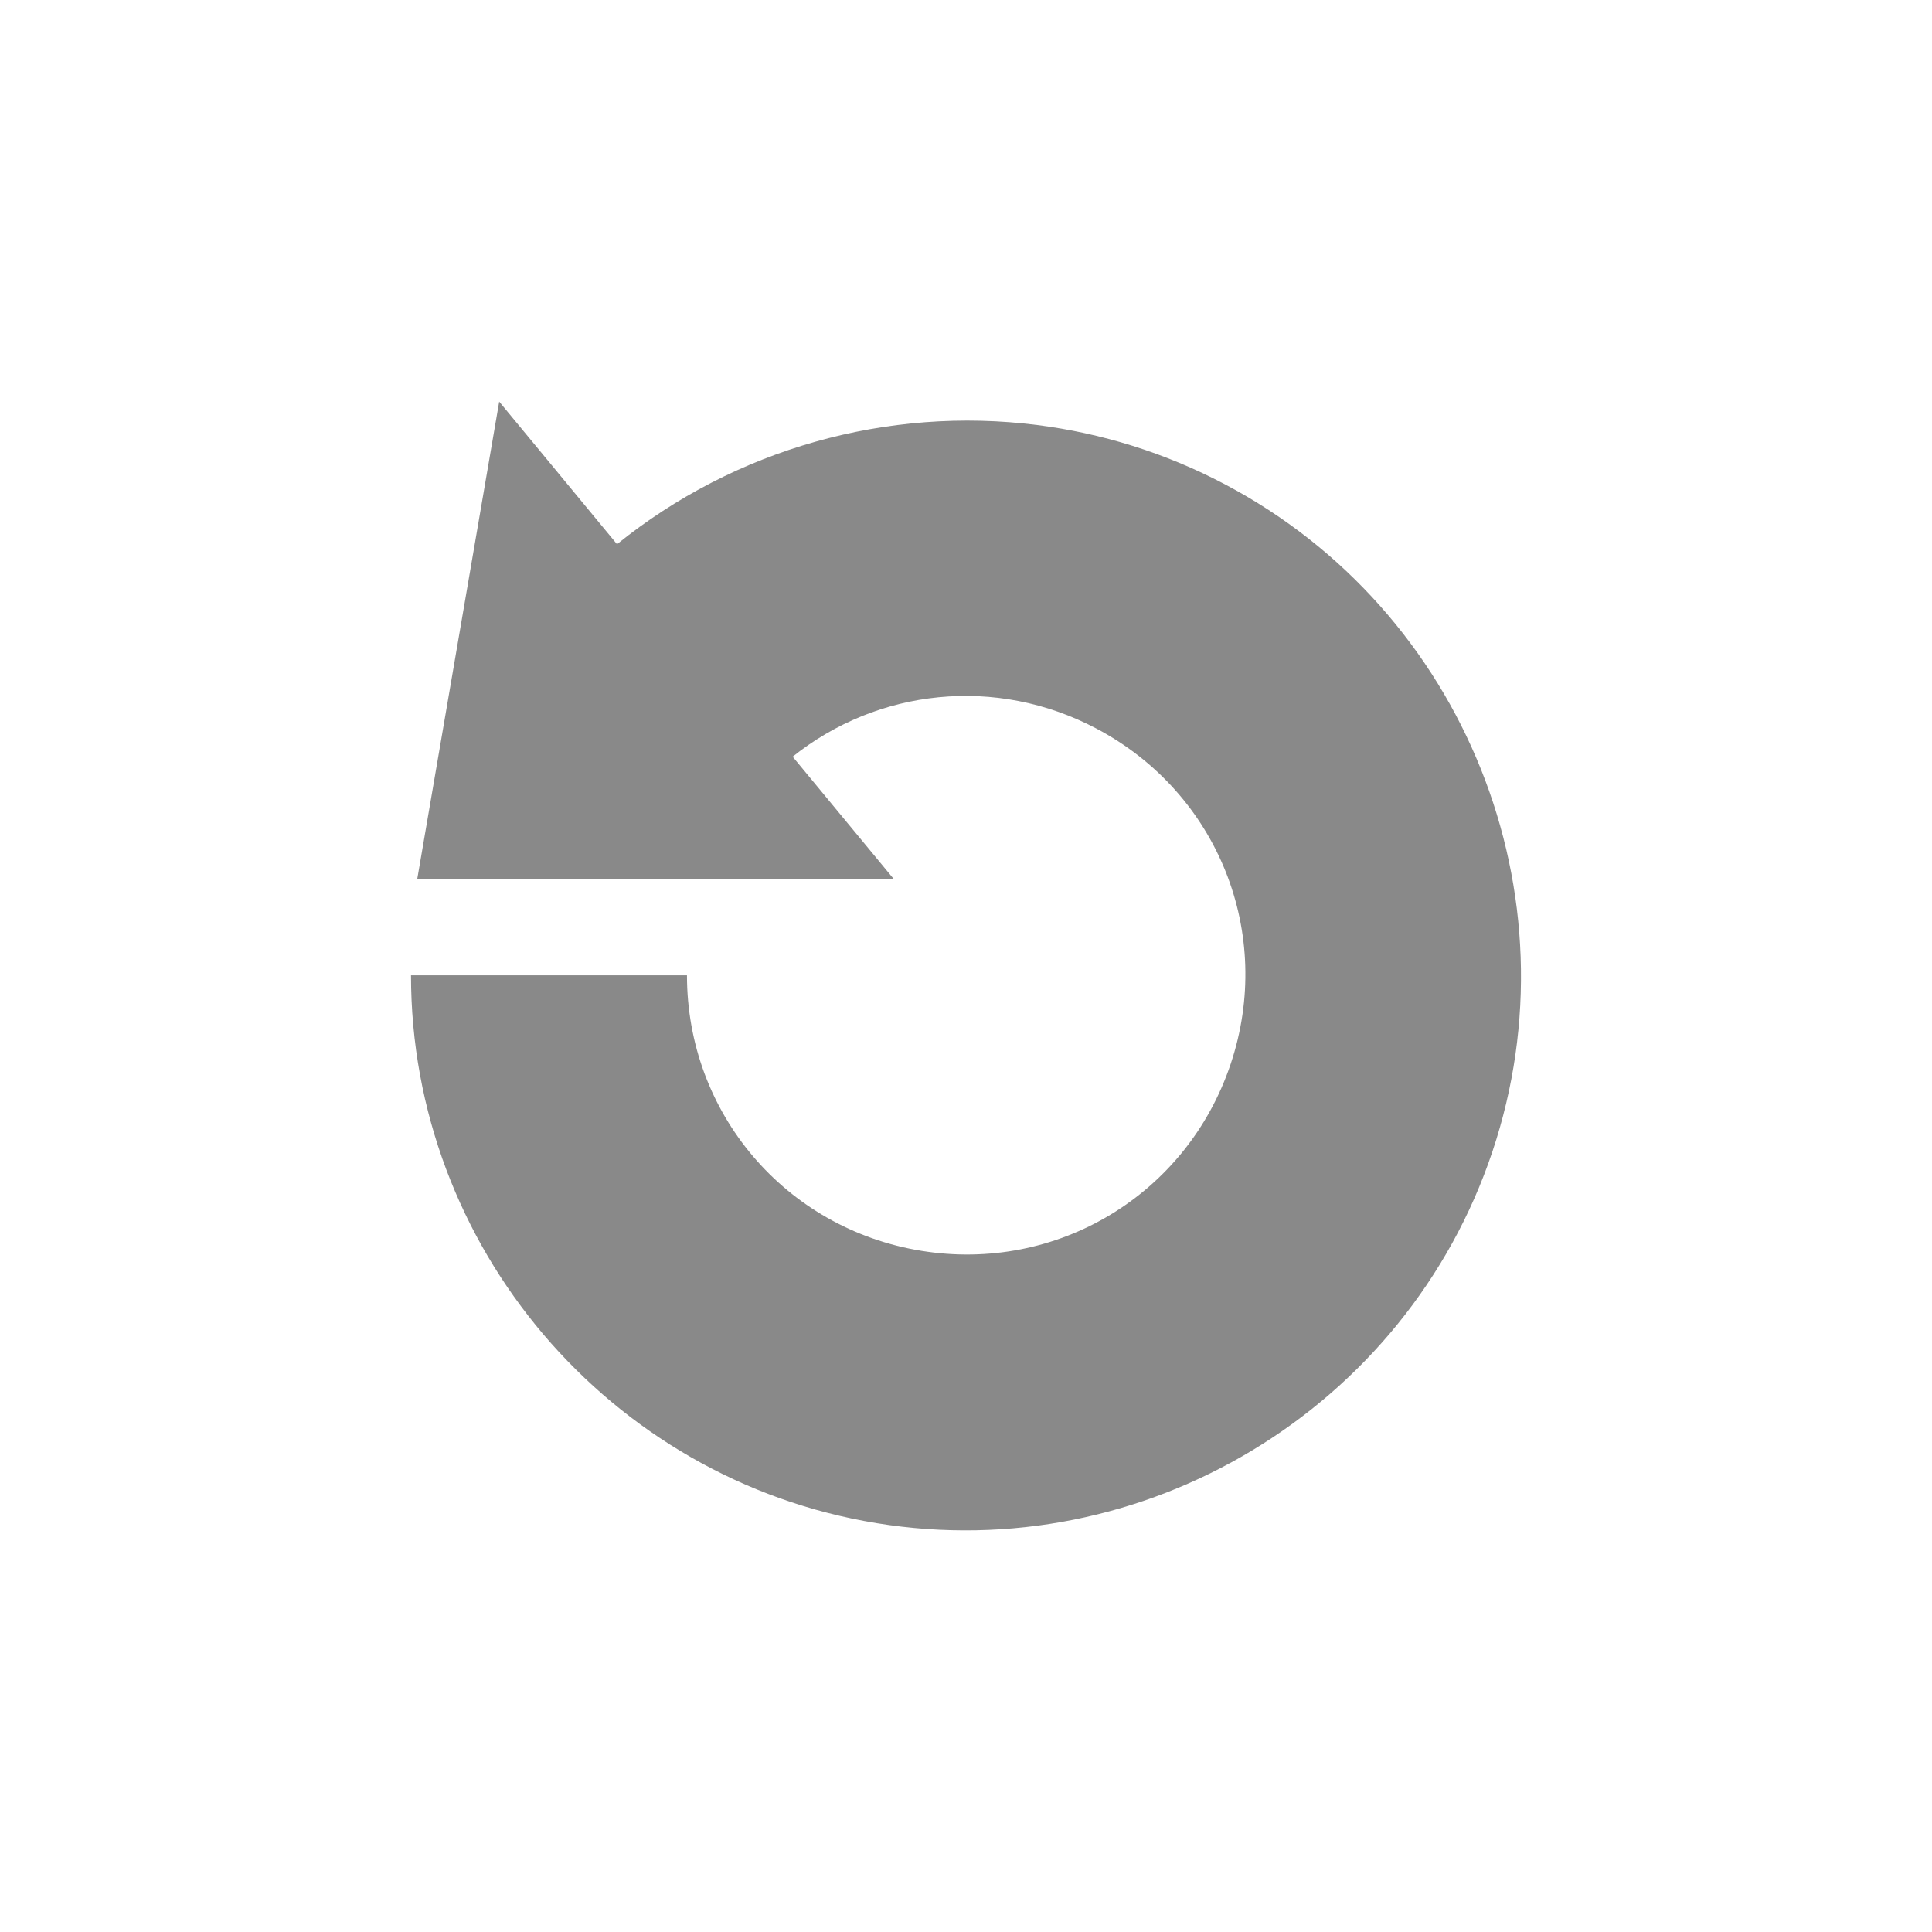
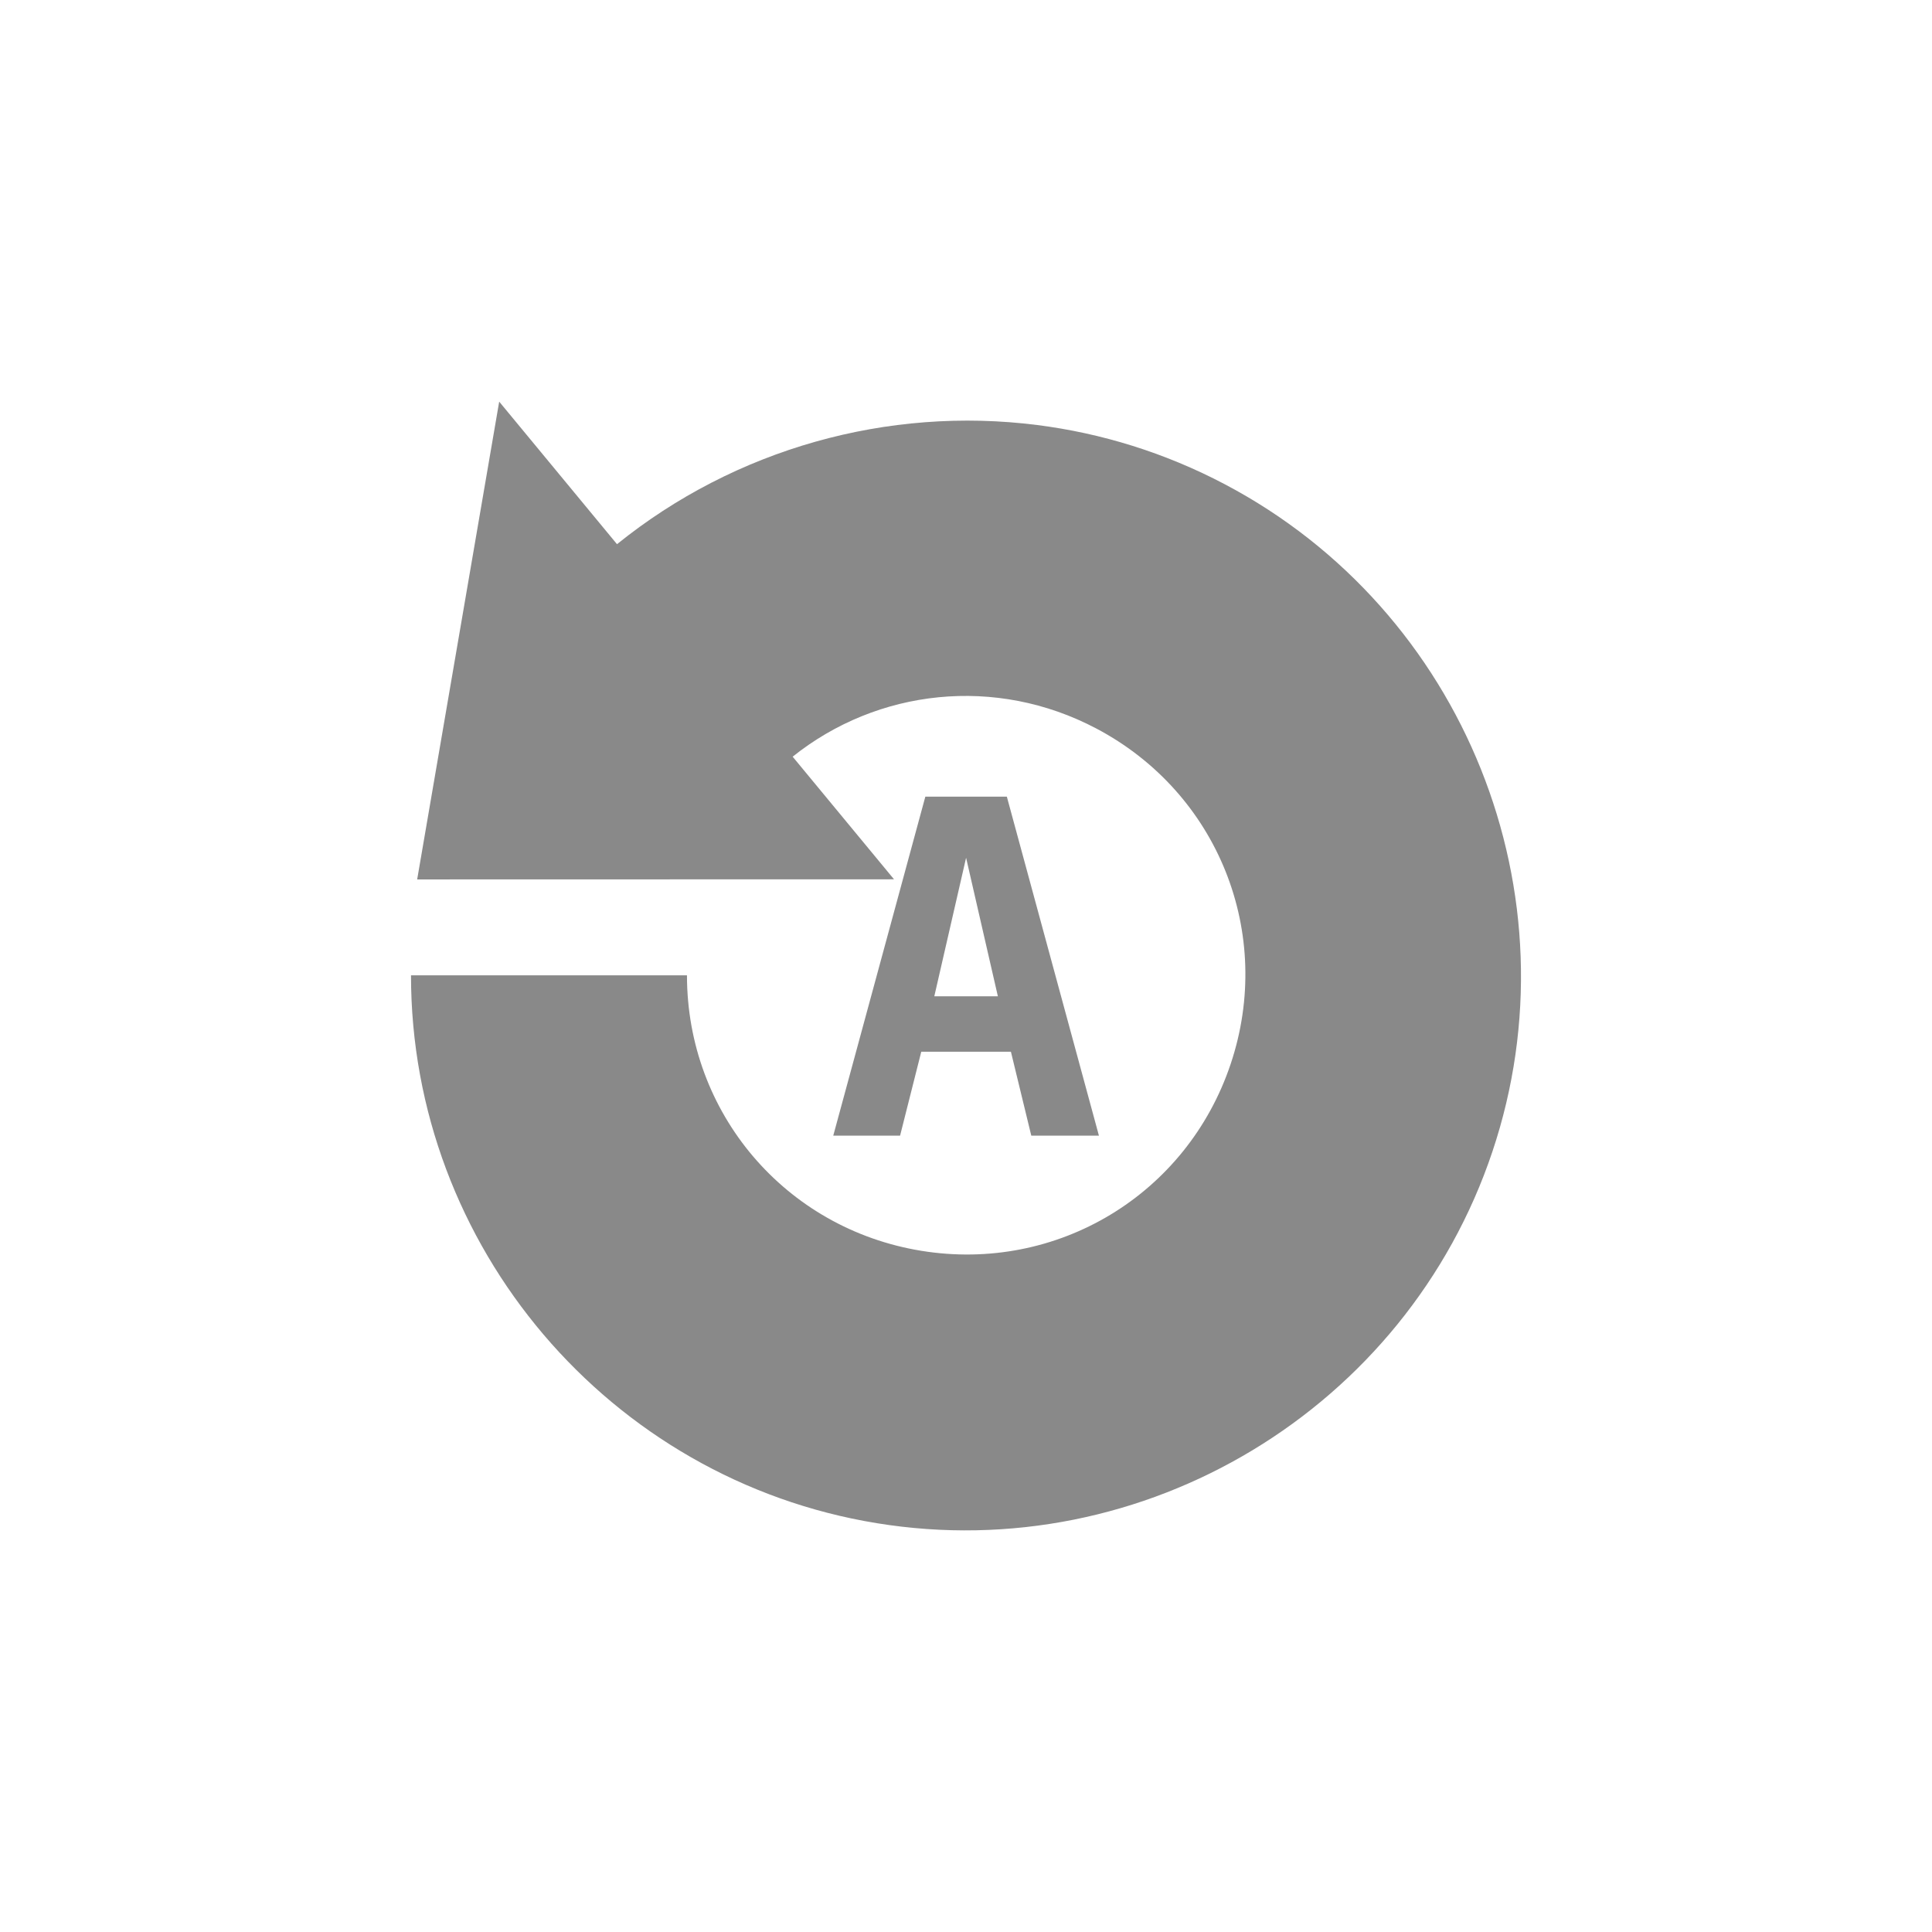
<svg xmlns="http://www.w3.org/2000/svg" width="140" height="140" viewBox="0 0 37.042 37.042" version="1.1" id="svg8">
  <defs id="defs2">
    <marker orient="auto" refY="0" refX="0" id="TriangleOutL" style="overflow:visible">
      <path id="path959" d="M 5.77,0 -2.88,5 V -5 Z" style="fill:#000000;fill-opacity:1;fill-rule:evenodd;stroke:#000000;stroke-width:1pt;stroke-opacity:1" transform="scale(0.8)" />
    </marker>
  </defs>
  <g id="layer1" transform="translate(0,-259.9583)">
    <g id="g1238" transform="matrix(-1,0,0,1,26.98758,1.239947)">
      <g id="g5532">
        <path style="color:#000000;font-style:normal;font-variant:normal;font-weight:normal;font-stretch:normal;font-size:medium;line-height:normal;font-family:sans-serif;font-variant-ligatures:normal;font-variant-position:normal;font-variant-caps:normal;font-variant-numeric:normal;font-variant-alternates:normal;font-feature-settings:normal;text-indent:0;text-align:start;text-decoration:none;text-decoration-line:none;text-decoration-style:solid;text-decoration-color:#000000;letter-spacing:normal;word-spacing:normal;text-transform:none;writing-mode:lr-tb;direction:ltr;text-orientation:mixed;dominant-baseline:auto;baseline-shift:baseline;text-anchor:start;white-space:normal;shape-padding:0;clip-rule:nonzero;display:inline;overflow:visible;visibility:visible;opacity:0.99;isolation:auto;mix-blend-mode:normal;color-interpolation:sRGB;color-interpolation-filters:linearRGB;solid-color:#000000;solid-opacity:1;vector-effect:none;fill:#888888;fill-opacity:1;fill-rule:nonzero;stroke:none;stroke-width:20;stroke-linecap:butt;stroke-linejoin:round;stroke-miterlimit:4;stroke-dasharray:none;stroke-dashoffset:0;stroke-opacity:1;color-rendering:auto;image-rendering:auto;shape-rendering:auto;text-rendering:auto;enable-background:accumulate" d="M 36.174 29.104 L 30.23 63.727 L 64.785 63.719 L 57.439 54.832 C 63.596 49.913 72.161 48.95 79.441 52.789 C 88.27 57.445 92.351 67.643 89.178 77.105 C 86.005 86.568 76.602 92.244 66.752 90.637 C 56.901 89.029 49.781 80.657 49.781 70.676 L 29.783 70.676 C 29.783 90.32 44.138 107.211 63.525 110.375 C 82.913 113.539 101.897 102.086 108.143 83.461 C 114.388 64.836 106.14 44.259 88.764 35.096 C 84.42 32.805 79.817 31.391 75.16 30.799 C 64.342 29.424 53.281 32.518 44.711 39.434 L 36.174 29.104 z " transform="matrix(-0.2645833,0,0,0.2645833,26.98758,258.7184)" id="path815" />
+         <text xml:space="preserve" style="font-style:normal;font-variant:normal;font-weight:bold;font-stretch:normal;font-size:8.926px;line-height:1.25;font-family:monospace;-inkscape-font-specification:'monospace Bold';opacity:0.99;fill:#888888;fill-opacity:1;stroke:#aaaaaa;stroke-width:0;stroke-linecap:butt;stroke-linejoin:round;stroke-miterlimit:4;stroke-dasharray:none;stroke-dashoffset:0;stroke-opacity:1" x="-11.154" y="280.493" id="text6106" transform="scale(-1,1)">
+           <tspan id="tspan6104" x="-11.154" y="280.493" style="stroke-width:0">A</tspan>
+         </text>
      </g>
    </g>
  </g>
</svg>
